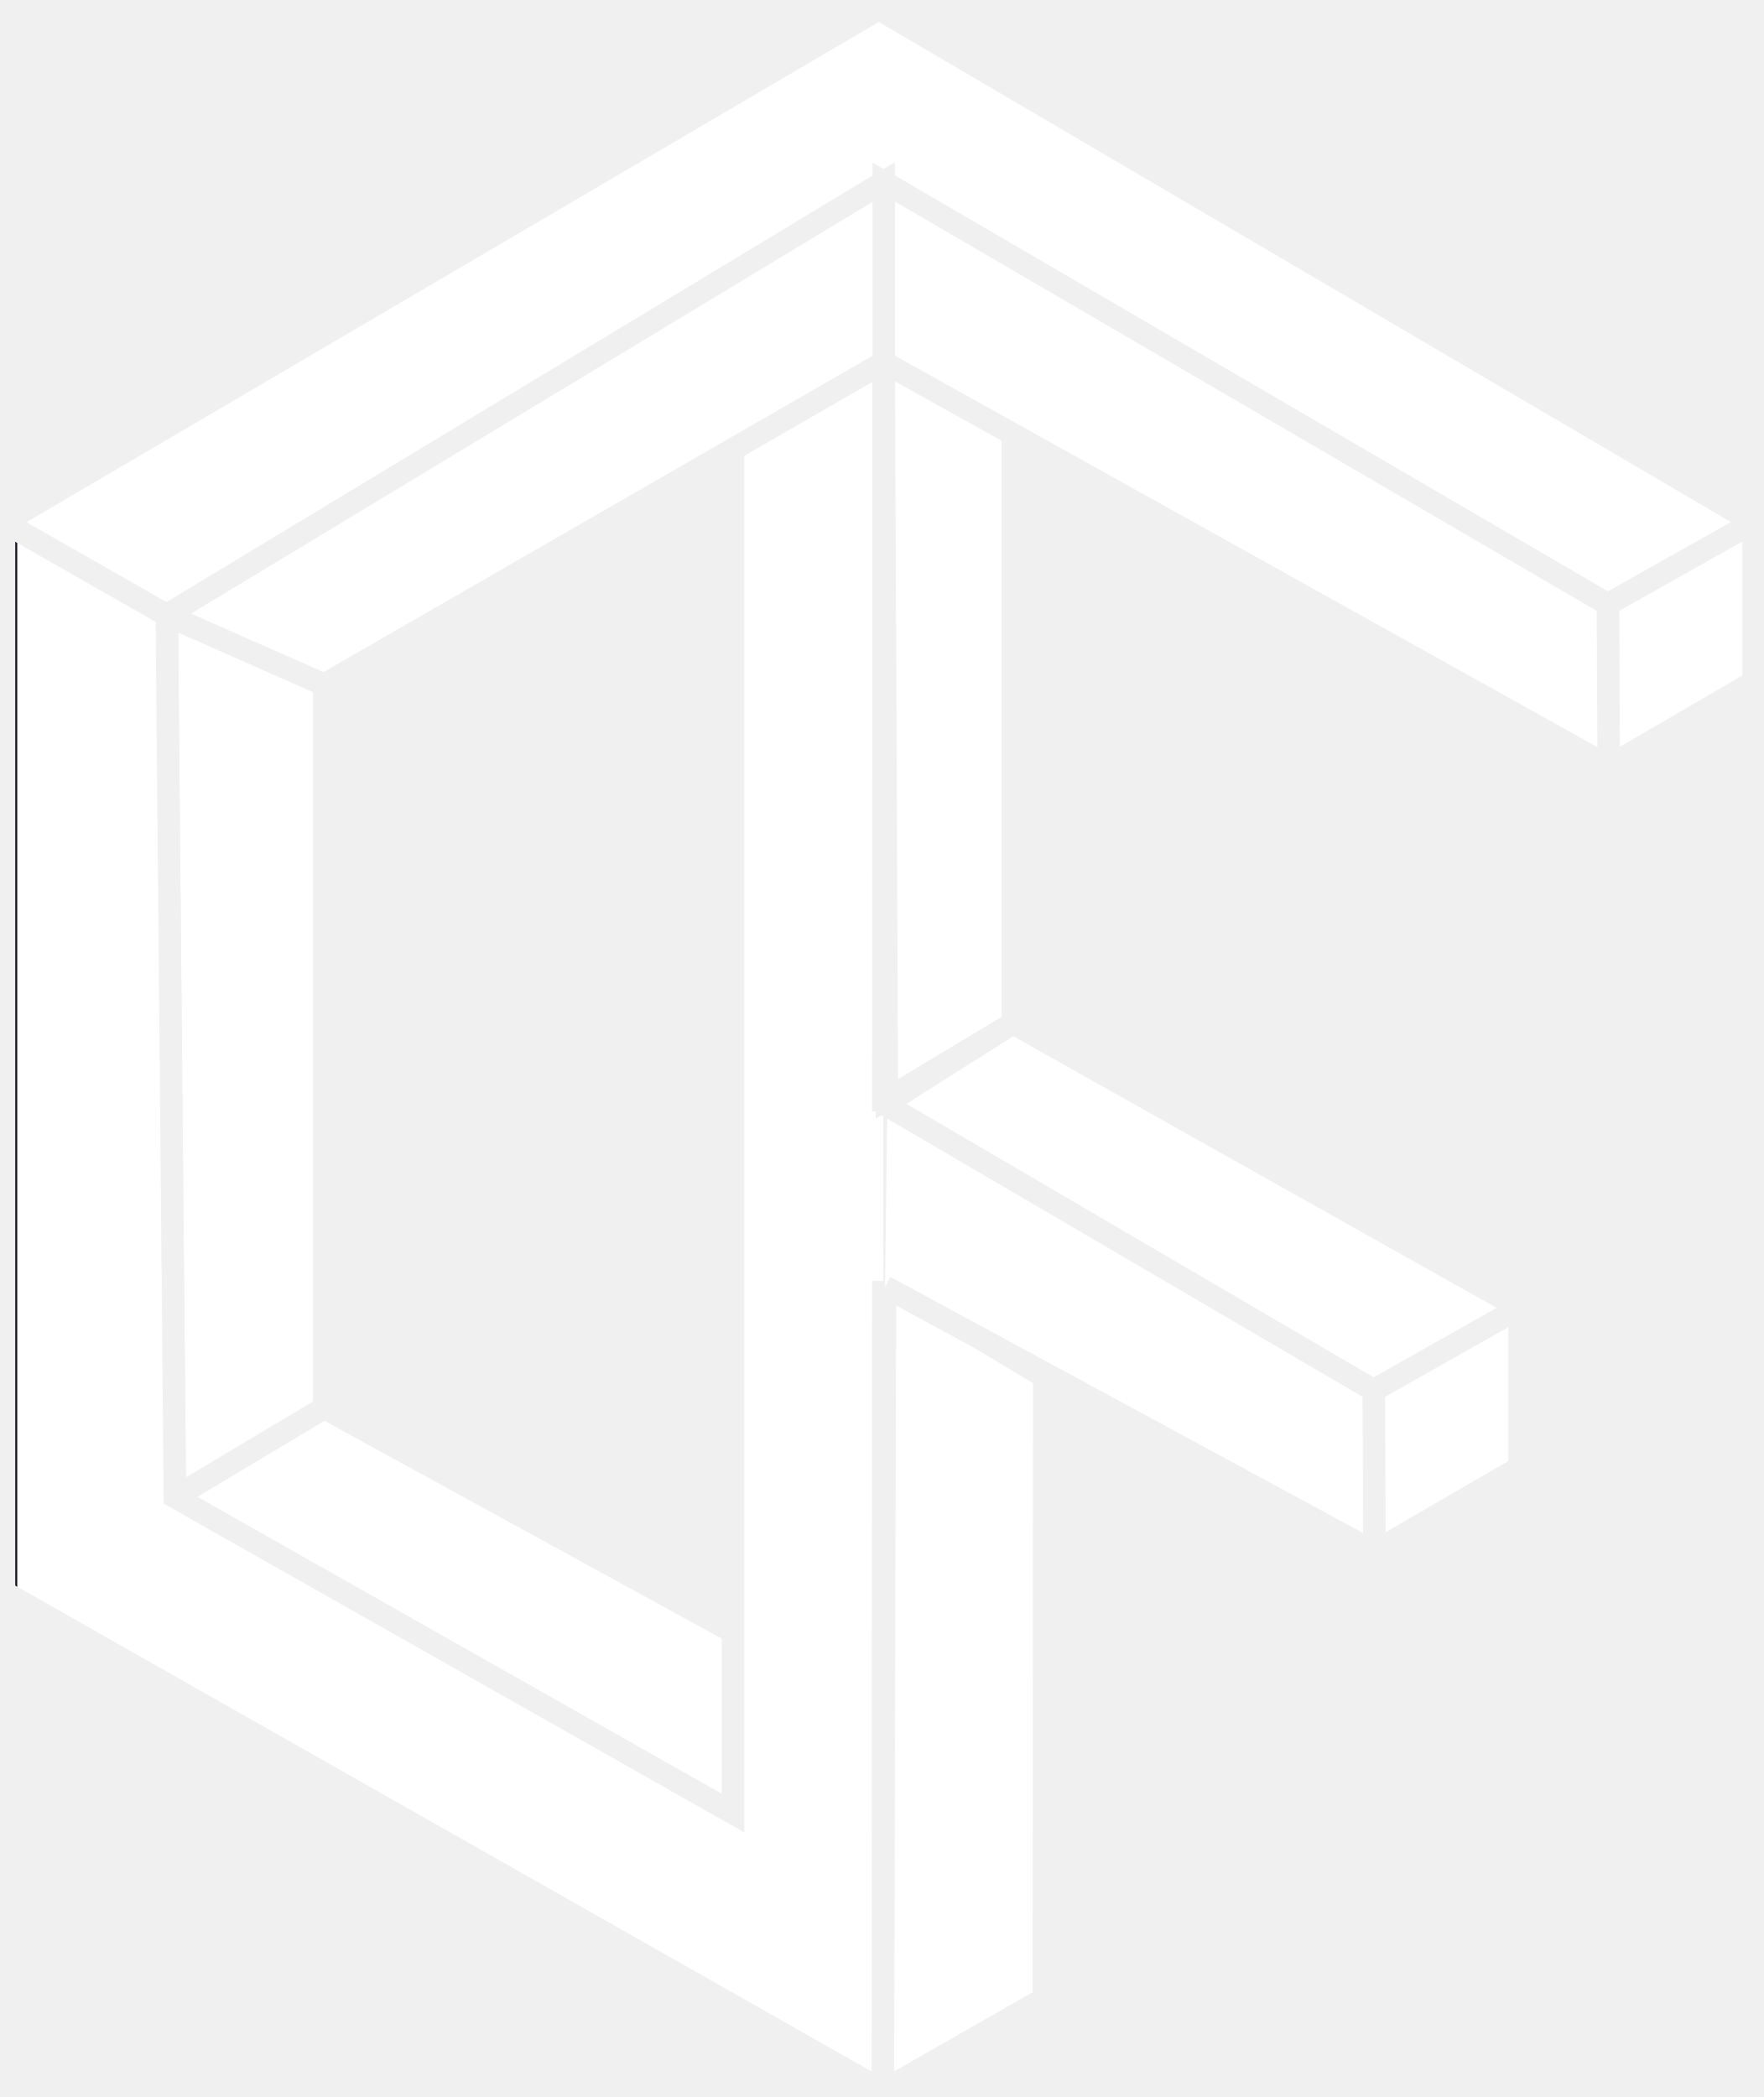
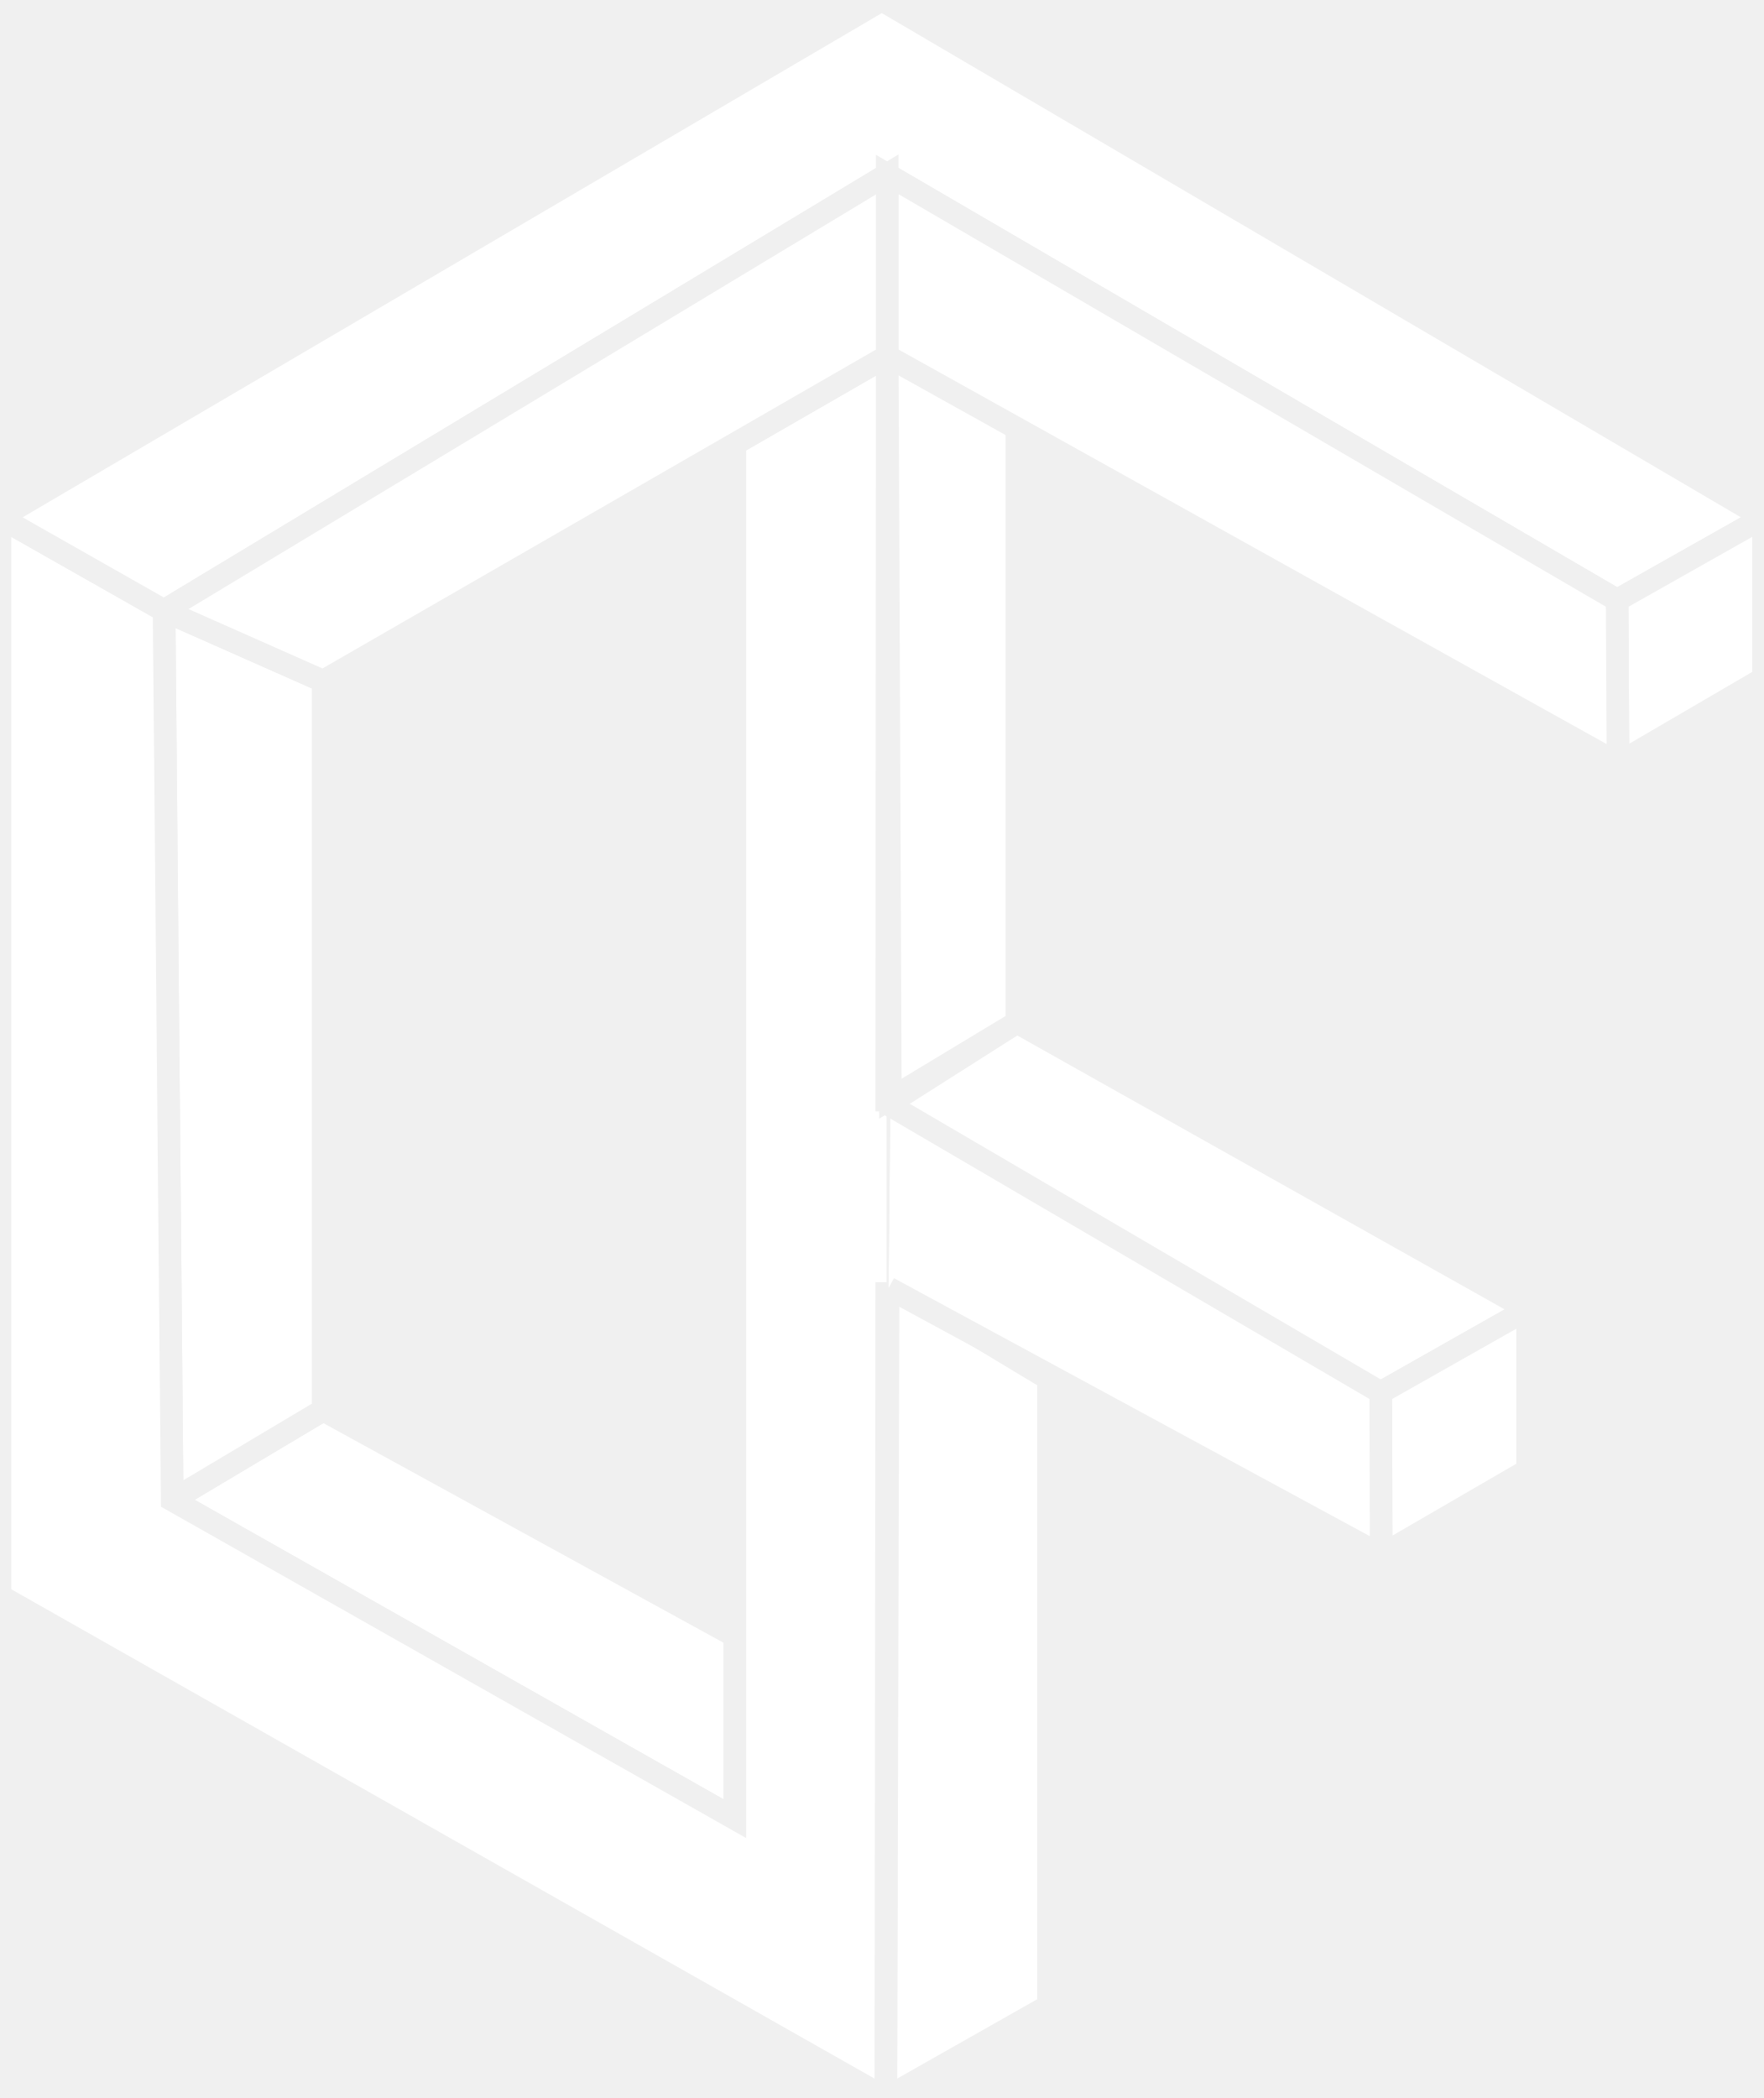
- <svg xmlns="http://www.w3.org/2000/svg" viewBox="0 0 39.33 46.77">
+ <svg xmlns="http://www.w3.org/2000/svg" viewBox="0 0 39.02 46.42">
  <defs>
-     <style>.a,.c{fill:#fff;stroke-miterlimit:10;}.a{stroke:#000;stroke-width:0.5px;}.b{mask:url(#a);}.c{stroke:#161626;stroke-width:0.39px;}</style>
-     <mask id="a" x="-0.41" y="-0.08" width="40.02" height="47.14" maskUnits="userSpaceOnUse">
-       <g transform="translate(0.19 0.19)">
-         <polygon class="a" points="7.04 31.21 3.71 33.2 16.16 40.25 16.16 36.21 7.04 31.21" />
-         <polygon class="a" points="23.09 44.39 19.5 46.44 19.55 28.38 23.1 30.52 23.09 44.39" />
-         <polygon class="a" points="7.04 15.08 7.04 21.68 7.04 31.21 3.71 33.2 3.53 13.53 7.04 15.08" />
-         <polyline class="a" points="19.51 28.38 19.5 46.44 -0.1 35.32 -0.1 11.46 3.53 13.53 3.71 33.2 16.16 40.25 16.16 9.83 19.52 7.89 19.51 24.6" />
-         <polyline class="a" points="19.59 24.41 22.4 22.63 33.7 28.98 30.45 30.82" />
-         <polygon class="a" points="38.92 11.46 35.67 13.29 19.52 3.87 3.53 13.53 -0.1 11.46 19.41 0.01 38.92 11.46" />
-         <polygon class="a" points="35.69 16.9 35.67 13.29 38.92 11.46 38.92 15.02 35.69 16.9" />
-         <polyline class="a" points="19.52 7.49 19.59 24.32 22.4 22.63 22.4 9.49" />
-         <polygon class="a" points="35.67 13.29 35.69 16.9 19.52 7.89 19.52 3.87 35.67 13.29" />
-         <polyline class="a" points="3.53 13.53 7.04 15.08 19.52 7.89 19.52 3.87 3.53 13.53" />
-         <polygon class="a" points="30.46 34.42 30.45 30.82 33.7 28.98 33.7 32.54 30.46 34.42" />
-         <polyline class="a" points="19.6 24.47 30.45 30.82 30.46 34.42 19.55 28.51" />
-       </g>
+     <style>.a,.c{fill:#fff;}.a{stroke:#000;stroke-miterlimit:10;stroke-width:0.5px;}.b{mask:url(#a);}</style>
+     <mask id="a" x="-0.5" y="-0.29" width="40.02" height="47.14" maskUnits="userSpaceOnUse">
+       <polygon class="a" points="7.15 31.2 3.81 33.19 16.26 40.24 16.26 36.2 7.15 31.2" />
+       <polygon class="a" points="23.2 44.38 19.6 46.42 19.65 28.37 23.2 30.51 23.2 44.38" />
+       <polygon class="a" points="7.15 15.07 7.15 21.66 7.15 31.2 3.81 33.19 3.63 13.51 7.15 15.07" />
+       <polyline class="a" points="19.62 28.37 19.6 46.42 0 35.31 0 11.45 3.63 13.51 3.81 33.19 16.26 40.24 16.26 9.82 19.63 7.88 19.62 24.59" />
+       <polyline class="a" points="19.7 24.4 22.5 22.62 33.8 28.97 30.55 30.81" />
+       <polygon class="a" points="39.02 11.45 35.78 13.28 19.63 3.86 3.63 13.51 0 11.45 19.51 0 39.02 11.45" />
+       <polygon class="a" points="35.8 16.89 35.78 13.28 39.02 11.45 39.02 15.01 35.8 16.89" />
+       <polyline class="a" points="19.63 7.48 19.7 24.31 22.5 22.62 22.5 9.48" />
+       <polygon class="a" points="35.78 13.28 35.8 16.89 19.63 7.88 19.63 3.86 35.78 13.28" />
+       <polyline class="a" points="3.63 13.51 7.15 15.07 19.63 7.88 19.63 3.86 3.63 13.51" />
+       <polygon class="a" points="30.56 34.41 30.55 30.81 33.8 28.97 33.8 32.53 30.56 34.41" />
+       <polyline class="a" points="19.7 24.46 30.55 30.81 30.56 34.41 19.66 28.5" />
    </mask>
  </defs>
  <g class="b">
-     <rect class="c" x="0.19" y="0.19" width="38.94" height="46.38" />
+     <polygon class="c" points="7.15 31.2 3.81 33.19 16.26 40.24 16.26 36.2 7.15 31.2" />
+     <polygon class="c" points="23.2 44.38 19.6 46.42 19.65 28.37 23.2 30.51 23.2 44.38" />
+     <polygon class="c" points="7.15 15.07 7.15 21.66 7.15 31.2 3.81 33.19 3.63 13.51 7.15 15.07" />
+     <polyline class="c" points="19.62 28.37 19.6 46.42 0 35.31 0 11.45 3.63 13.51 3.81 33.19 16.26 40.24 16.26 9.82 19.63 7.88 19.62 24.59" />
+     <polyline class="c" points="19.7 24.4 22.5 22.62 33.8 28.97 30.55 30.81" />
+     <polygon class="c" points="39.02 11.45 35.78 13.28 19.63 3.86 3.63 13.51 0 11.45 19.51 0 39.02 11.45" />
+     <polygon class="c" points="35.8 16.89 35.78 13.28 39.02 11.45 39.02 15.01 35.8 16.89" />
+     <polyline class="c" points="19.63 7.48 19.7 24.31 22.5 22.62 22.5 9.48" />
+     <polygon class="c" points="35.78 13.28 35.8 16.89 19.63 7.88 19.63 3.86 35.78 13.28" />
+     <polyline class="c" points="3.63 13.51 7.15 15.07 19.63 7.88 19.63 3.86 3.63 13.51" />
+     <polygon class="c" points="30.56 34.41 30.55 30.81 33.8 28.97 33.8 32.53 30.56 34.41" />
+     <polyline class="c" points="19.7 24.46 30.55 30.81 30.56 34.41 19.66 28.5" />
  </g>
</svg>
